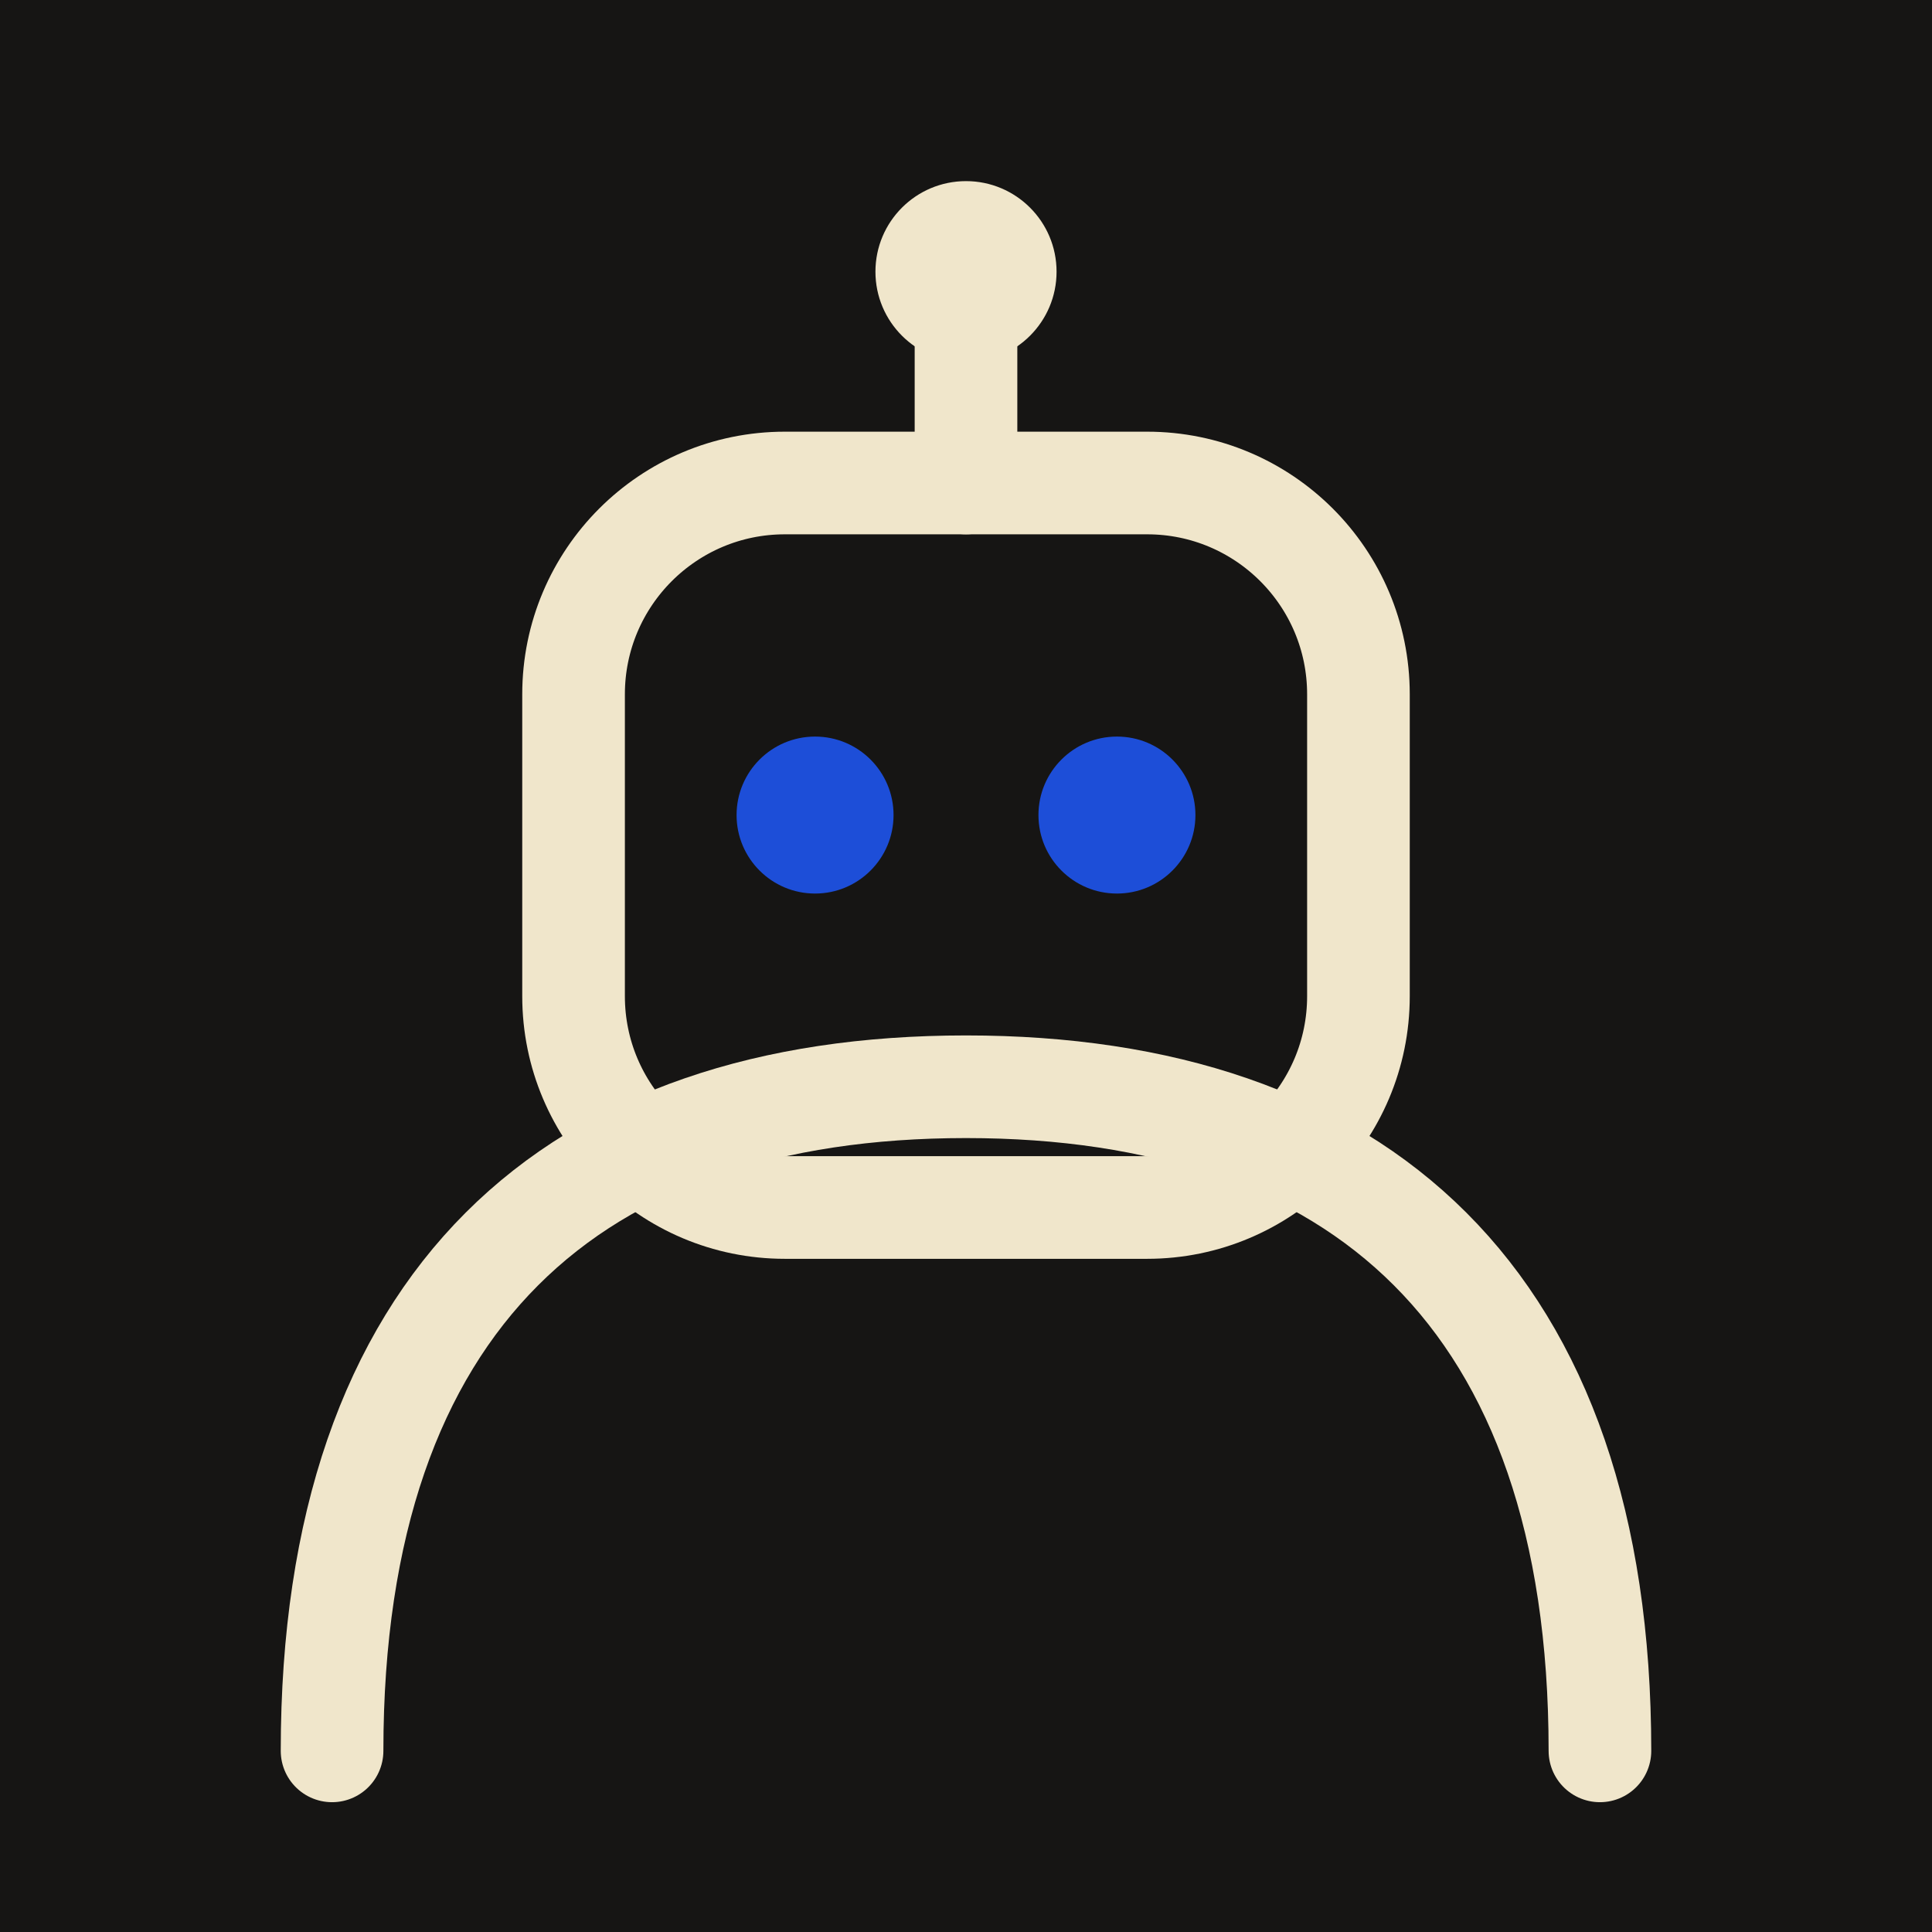
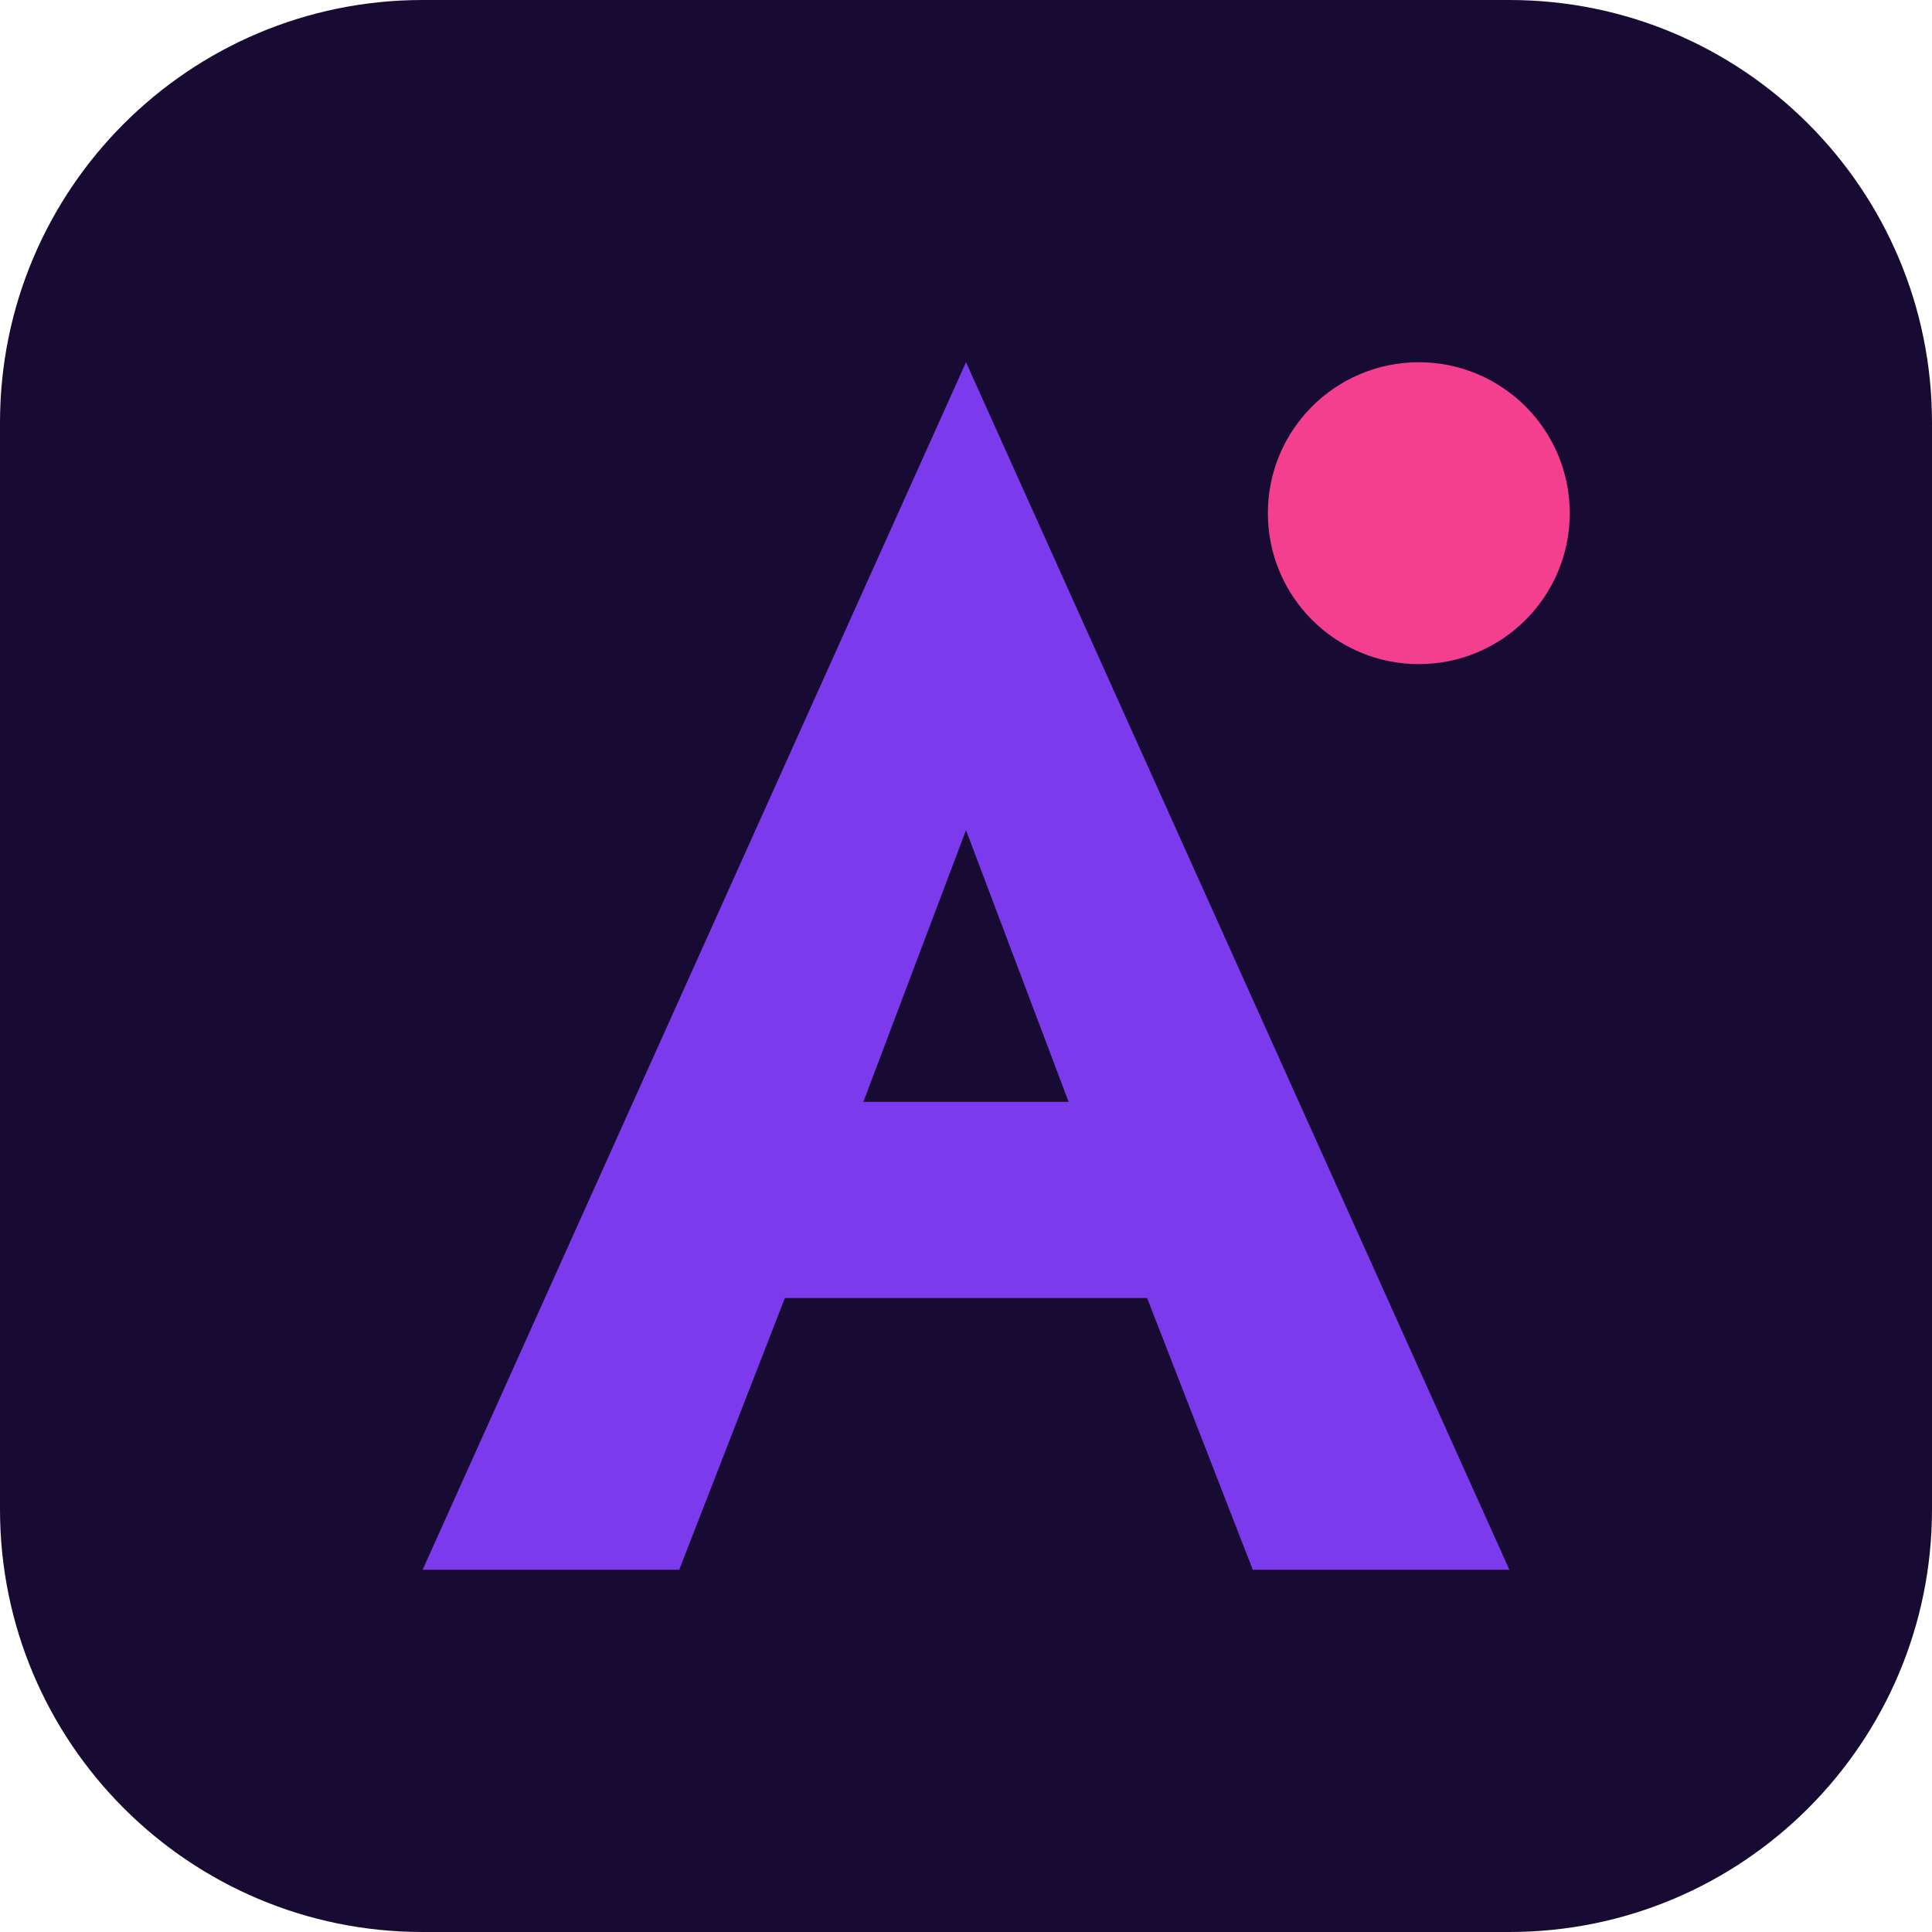
<svg xmlns="http://www.w3.org/2000/svg" viewBox="0 0 64 64">
-   <rect width="64" height="64" fill="#161514" />
-   <circle cx="32" cy="9" r="3" fill="#f0e6cb" />
-   <g fill="none" stroke="#f0e6cb" stroke-width="3.4" stroke-linecap="round" stroke-linejoin="round">
-     <line x1="32" y1="16" x2="32" y2="11" />
-     <rect x="19" y="16" width="26" height="24" rx="7" />
-     <path d="M11 58 C11 43 19 36 32 36 C45 36 53 43 53 58" />
-   </g>
-   <circle cx="27" cy="27" r="2.6" fill="#1d4ed8" />
-   <circle cx="37" cy="27" r="2.6" fill="#1d4ed8" />
+   <rect width="64" height="64" rx="14" fill="#180b33" />
+   <path d="M32 12 L50 52 H41.5 L38 43 H26 L22.5 52 H14 Z M32 27.5 L28.6 36.5 H35.4 Z" fill="#7c3aed" />
+   <circle cx="47" cy="17" r="5" fill="#f43f8e" />
</svg>
